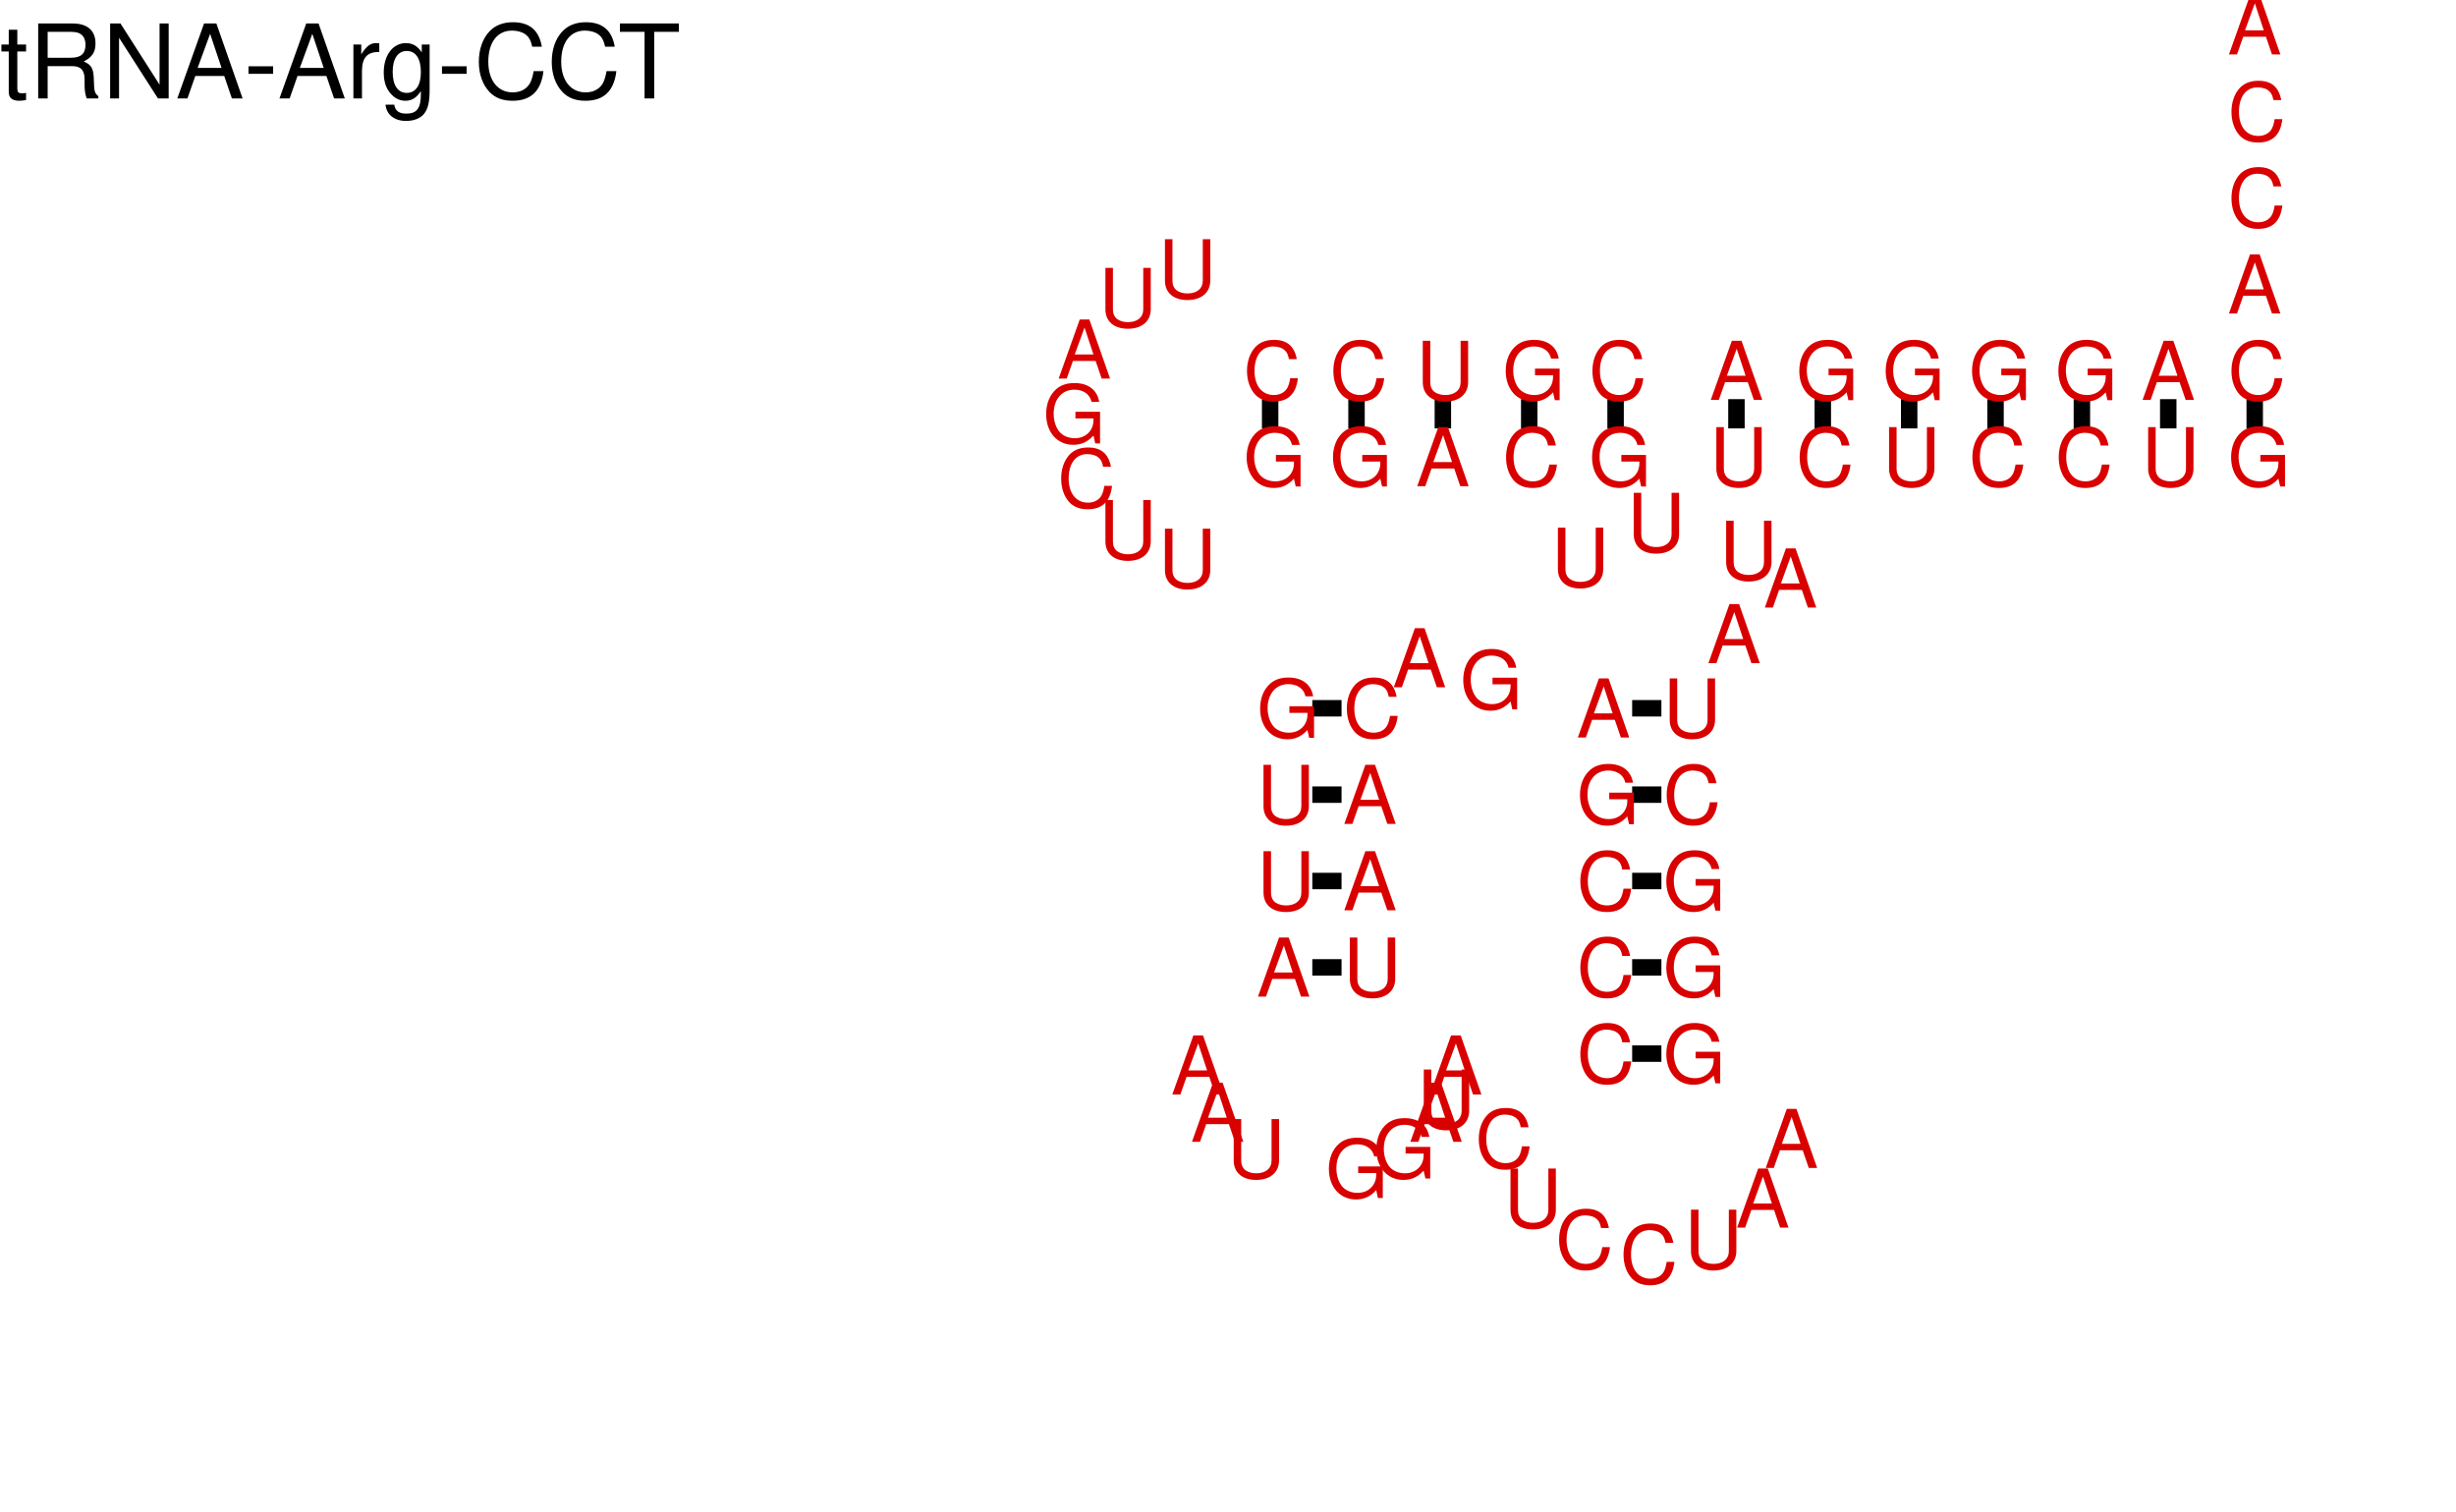
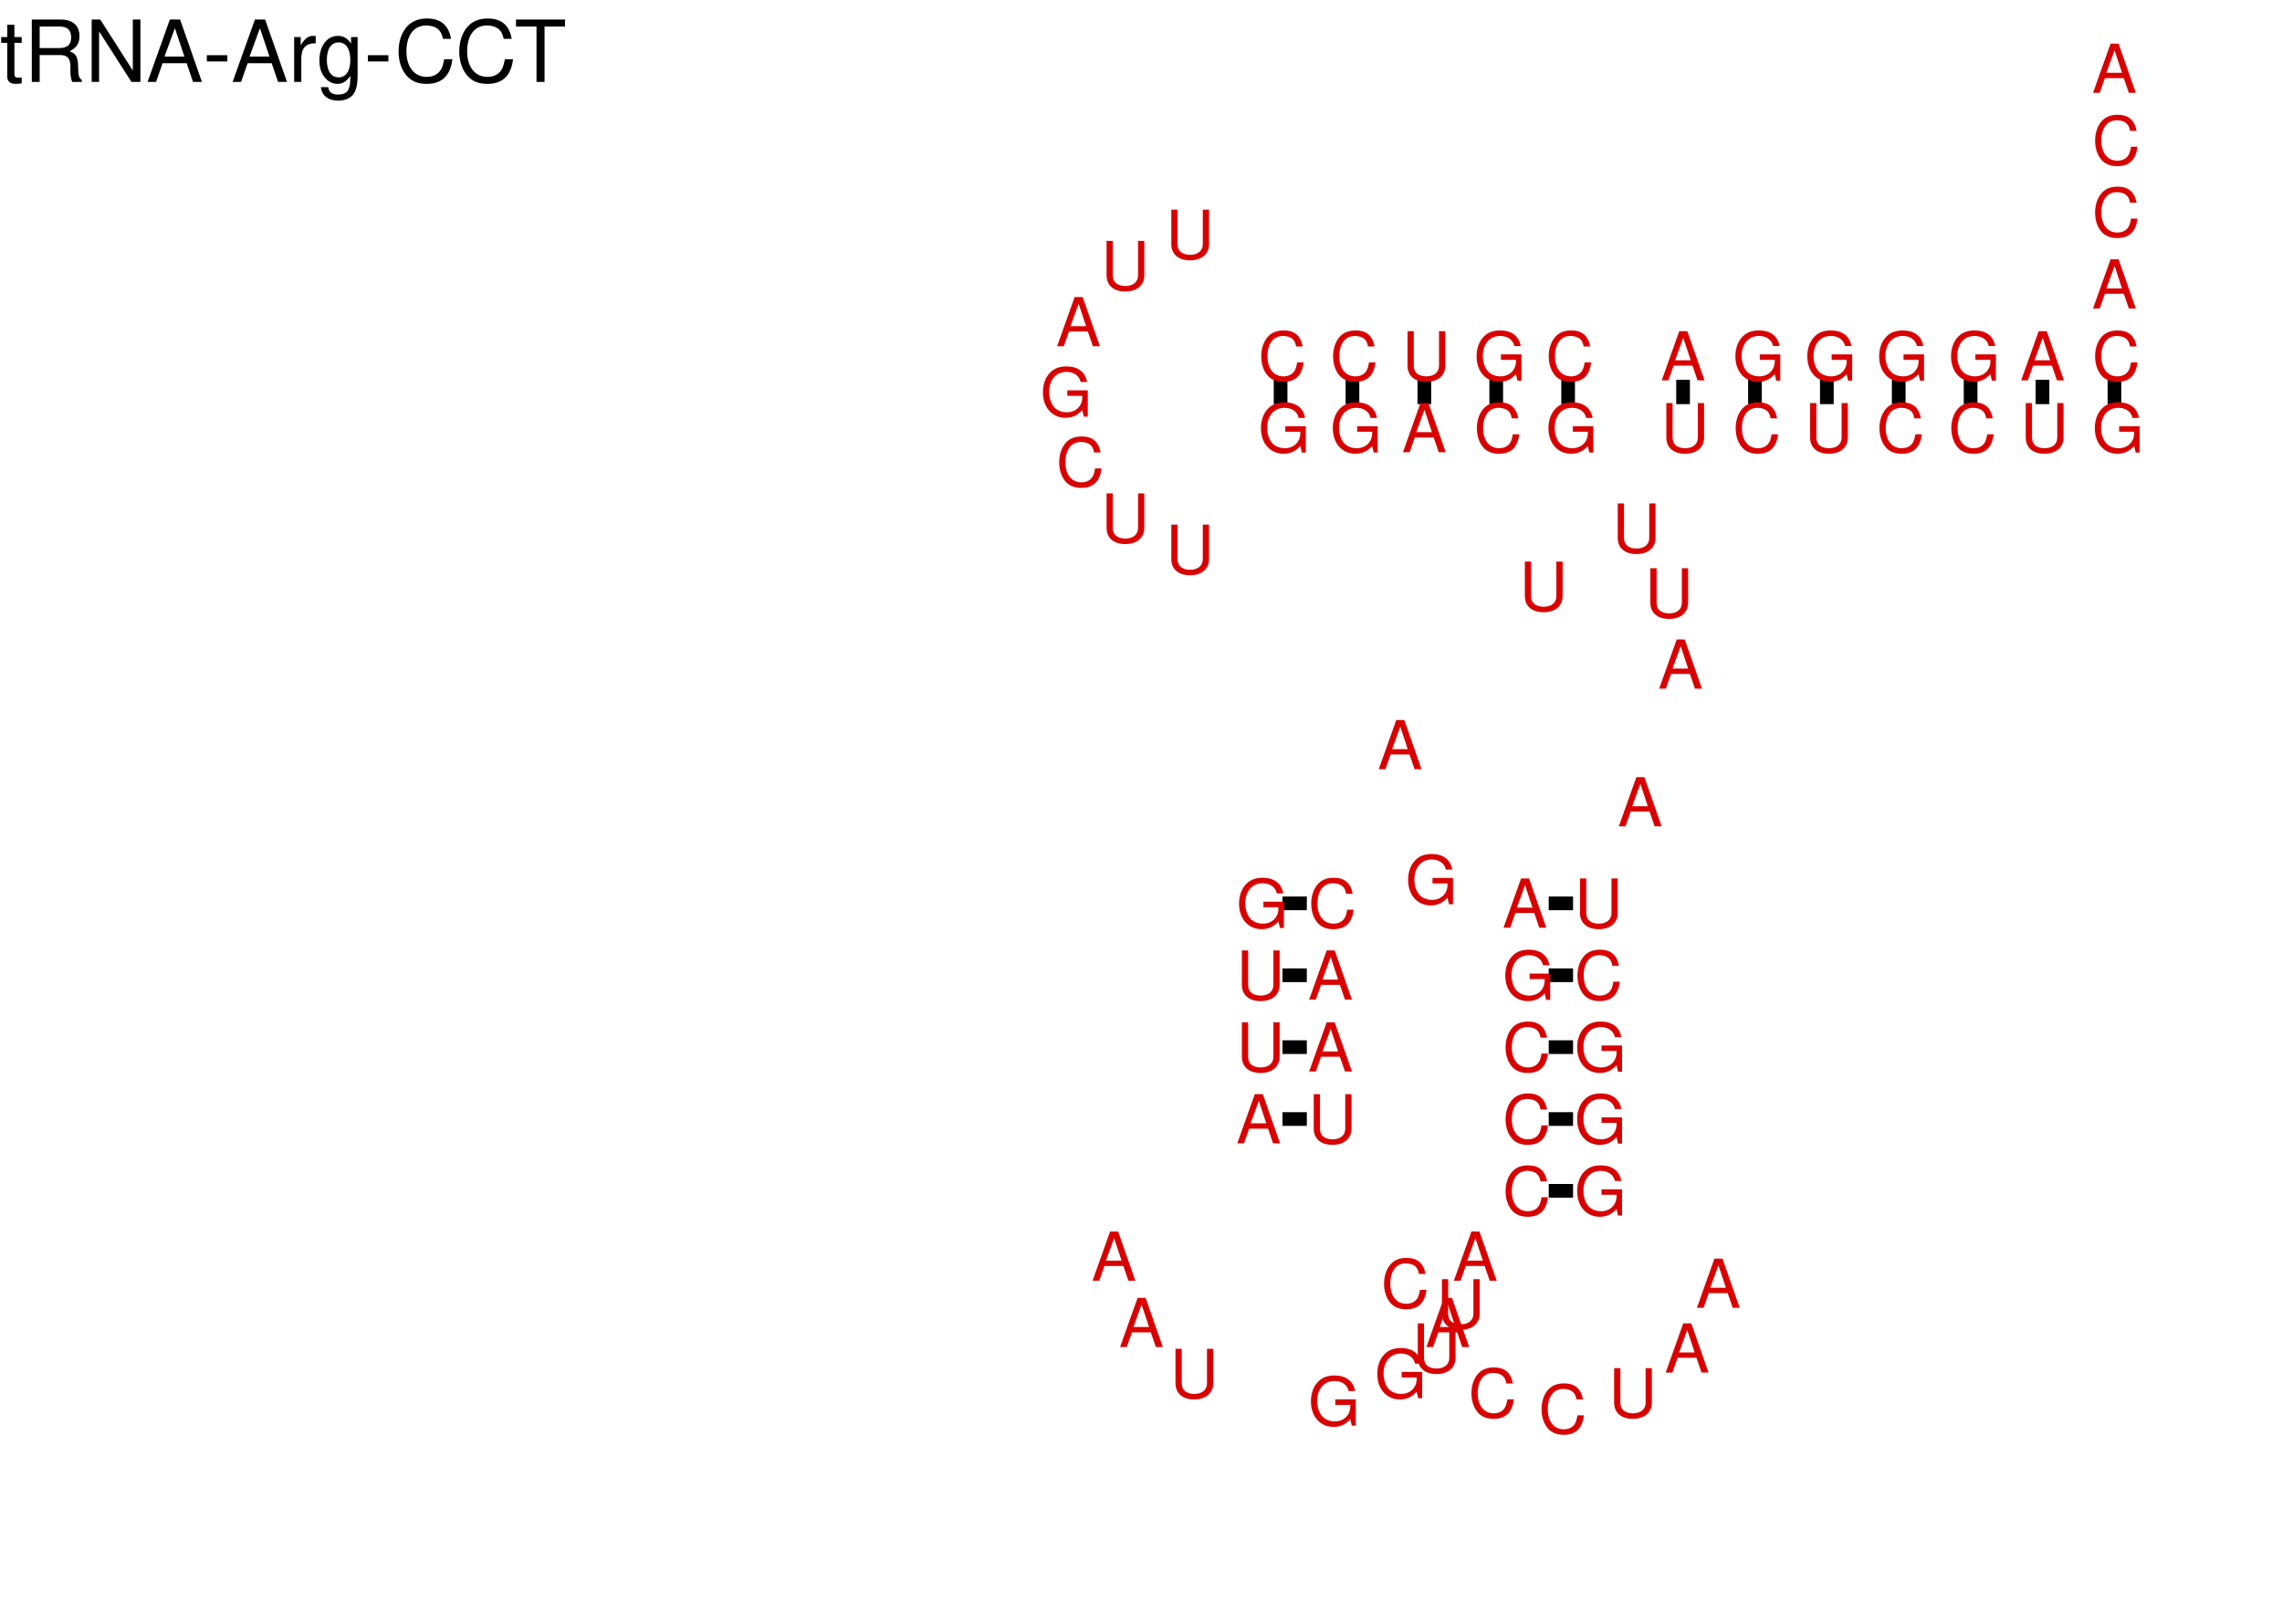
- <svg xmlns="http://www.w3.org/2000/svg" version="1.0" width="215.0" height="132.35" xml:space="preserve">
+ <svg xmlns="http://www.w3.org/2000/svg" version="1.0" width="240.0" height="170.73" xml:space="preserve">
  <text x="0" y="8.616">
    <tspan x="0" y="8.616" fill="#000000" font-variant="normal" font-weight="normal" font-style="normal" font-family="Helvetica, Arial, sans-serif" font-size="9">tRNA-Arg-CCT</tspan>
  </text>
-   <path fill="none" stroke="#000000" stroke-width="1.44" stroke-linecap="butt" stroke-linejoin="miter" d="M 197.38 37.5 L 197.38 34.94" />
-   <path fill="none" stroke="#000000" stroke-width="1.44" stroke-linecap="butt" stroke-linejoin="miter" d="M 189.81 37.5 L 189.81 34.94" />
-   <path fill="none" stroke="#000000" stroke-width="1.44" stroke-linecap="butt" stroke-linejoin="miter" d="M 182.25 37.5 L 182.25 34.94" />
-   <path fill="none" stroke="#000000" stroke-width="1.44" stroke-linecap="butt" stroke-linejoin="miter" d="M 174.69 37.5 L 174.69 34.94" />
-   <path fill="none" stroke="#000000" stroke-width="1.44" stroke-linecap="butt" stroke-linejoin="miter" d="M 167.13 37.5 L 167.13 34.94" />
-   <path fill="none" stroke="#000000" stroke-width="1.44" stroke-linecap="butt" stroke-linejoin="miter" d="M 159.57 37.5 L 159.57 34.94" />
-   <path fill="none" stroke="#000000" stroke-width="1.44" stroke-linecap="butt" stroke-linejoin="miter" d="M 152.01 37.5 L 152.01 34.94" />
-   <path fill="none" stroke="#000000" stroke-width="1.44" stroke-linecap="butt" stroke-linejoin="miter" d="M 114.88 62.0 L 117.44 62.0" />
-   <path fill="none" stroke="#000000" stroke-width="1.44" stroke-linecap="butt" stroke-linejoin="miter" d="M 114.88 69.56 L 117.44 69.56" />
-   <path fill="none" stroke="#000000" stroke-width="1.44" stroke-linecap="butt" stroke-linejoin="miter" d="M 114.88 77.12 L 117.44 77.12" />
-   <path fill="none" stroke="#000000" stroke-width="1.44" stroke-linecap="butt" stroke-linejoin="miter" d="M 114.88 84.68 L 117.44 84.68" />
-   <path fill="none" stroke="#000000" stroke-width="1.44" stroke-linecap="butt" stroke-linejoin="miter" d="M 142.88 62.0 L 145.44 62.0" />
-   <path fill="none" stroke="#000000" stroke-width="1.44" stroke-linecap="butt" stroke-linejoin="miter" d="M 142.88 69.56 L 145.44 69.56" />
-   <path fill="none" stroke="#000000" stroke-width="1.44" stroke-linecap="butt" stroke-linejoin="miter" d="M 142.88 77.12 L 145.44 77.12" />
-   <path fill="none" stroke="#000000" stroke-width="1.44" stroke-linecap="butt" stroke-linejoin="miter" d="M 142.88 84.68 L 145.44 84.68" />
-   <path fill="none" stroke="#000000" stroke-width="1.44" stroke-linecap="butt" stroke-linejoin="miter" d="M 142.88 92.23 L 145.44 92.23" />
-   <path fill="none" stroke="#000000" stroke-width="1.44" stroke-linecap="butt" stroke-linejoin="miter" d="M 141.43 37.5 L 141.43 34.94" />
-   <path fill="none" stroke="#000000" stroke-width="1.44" stroke-linecap="butt" stroke-linejoin="miter" d="M 133.87 37.5 L 133.87 34.94" />
-   <path fill="none" stroke="#000000" stroke-width="1.44" stroke-linecap="butt" stroke-linejoin="miter" d="M 126.31 37.5 L 126.31 34.94" />
-   <path fill="none" stroke="#000000" stroke-width="1.44" stroke-linecap="butt" stroke-linejoin="miter" d="M 118.75 37.5 L 118.75 34.94" />
-   <path fill="none" stroke="#000000" stroke-width="1.44" stroke-linecap="butt" stroke-linejoin="miter" d="M 111.19 37.5 L 111.19 34.94" />
-   <text x="195.0" y="42.56">
-     <tspan x="195.0" y="42.56" fill="#d90000" font-variant="normal" font-weight="normal" font-style="normal" font-family="Helvetica, Arial, sans-serif" font-size="7.1">G</tspan>
-   </text>
-   <text x="187.44" y="42.56">
-     <tspan x="187.44" y="42.56" fill="#d90000" font-variant="normal" font-weight="normal" font-style="normal" font-family="Helvetica, Arial, sans-serif" font-size="7.1">U</tspan>
-   </text>
-   <text x="179.88" y="42.56">
-     <tspan x="179.88" y="42.56" fill="#d90000" font-variant="normal" font-weight="normal" font-style="normal" font-family="Helvetica, Arial, sans-serif" font-size="7.1">C</tspan>
-   </text>
-   <text x="172.32" y="42.56">
-     <tspan x="172.32" y="42.56" fill="#d90000" font-variant="normal" font-weight="normal" font-style="normal" font-family="Helvetica, Arial, sans-serif" font-size="7.1">C</tspan>
-   </text>
-   <text x="164.76" y="42.56">
-     <tspan x="164.76" y="42.56" fill="#d90000" font-variant="normal" font-weight="normal" font-style="normal" font-family="Helvetica, Arial, sans-serif" font-size="7.1">U</tspan>
-   </text>
-   <text x="157.2" y="42.56">
-     <tspan x="157.2" y="42.56" fill="#d90000" font-variant="normal" font-weight="normal" font-style="normal" font-family="Helvetica, Arial, sans-serif" font-size="7.1">C</tspan>
-   </text>
-   <text x="149.64" y="42.56">
-     <tspan x="149.64" y="42.56" fill="#d90000" font-variant="normal" font-weight="normal" font-style="normal" font-family="Helvetica, Arial, sans-serif" font-size="7.1">U</tspan>
-   </text>
-   <text x="135.77" y="51.36">
-     <tspan x="135.77" y="51.36" fill="#d90000" font-variant="normal" font-weight="normal" font-style="normal" font-family="Helvetica, Arial, sans-serif" font-size="7.1">U</tspan>
-   </text>
-   <text x="121.89" y="60.16">
-     <tspan x="121.89" y="60.16" fill="#d90000" font-variant="normal" font-weight="normal" font-style="normal" font-family="Helvetica, Arial, sans-serif" font-size="7.1">A</tspan>
-   </text>
-   <text x="110.0" y="64.56">
-     <tspan x="110.0" y="64.56" fill="#d90000" font-variant="normal" font-weight="normal" font-style="normal" font-family="Helvetica, Arial, sans-serif" font-size="7.1">G</tspan>
-   </text>
-   <text x="110.0" y="72.12">
-     <tspan x="110.0" y="72.12" fill="#d90000" font-variant="normal" font-weight="normal" font-style="normal" font-family="Helvetica, Arial, sans-serif" font-size="7.1">U</tspan>
-   </text>
-   <text x="110.0" y="79.68">
-     <tspan x="110.0" y="79.68" fill="#d90000" font-variant="normal" font-weight="normal" font-style="normal" font-family="Helvetica, Arial, sans-serif" font-size="7.1">U</tspan>
-   </text>
-   <text x="110.0" y="87.24">
-     <tspan x="110.0" y="87.24" fill="#d90000" font-variant="normal" font-weight="normal" font-style="normal" font-family="Helvetica, Arial, sans-serif" font-size="7.1">A</tspan>
-   </text>
-   <text x="102.5" y="95.81">
-     <tspan x="102.5" y="95.81" fill="#d90000" font-variant="normal" font-weight="normal" font-style="normal" font-family="Helvetica, Arial, sans-serif" font-size="7.1">A</tspan>
-   </text>
-   <text x="104.22" y="99.95">
-     <tspan x="104.22" y="99.95" fill="#d90000" font-variant="normal" font-weight="normal" font-style="normal" font-family="Helvetica, Arial, sans-serif" font-size="7.1">A</tspan>
-   </text>
-   <text x="107.39" y="103.13">
-     <tspan x="107.39" y="103.13" fill="#d90000" font-variant="normal" font-weight="normal" font-style="normal" font-family="Helvetica, Arial, sans-serif" font-size="7.1">U</tspan>
-   </text>
-   <text x="116.02" y="104.84">
-     <tspan x="116.02" y="104.84" fill="#d90000" font-variant="normal" font-weight="normal" font-style="normal" font-family="Helvetica, Arial, sans-serif" font-size="7.1">G</tspan>
-   </text>
-   <text x="120.17" y="103.13">
-     <tspan x="120.17" y="103.13" fill="#d90000" font-variant="normal" font-weight="normal" font-style="normal" font-family="Helvetica, Arial, sans-serif" font-size="7.1">G</tspan>
-   </text>
-   <text x="123.34" y="99.95">
-     <tspan x="123.34" y="99.95" fill="#d90000" font-variant="normal" font-weight="normal" font-style="normal" font-family="Helvetica, Arial, sans-serif" font-size="7.1">A</tspan>
-   </text>
-   <text x="124.03" y="98.79">
-     <tspan x="124.03" y="98.79" fill="#d90000" font-variant="normal" font-weight="normal" font-style="normal" font-family="Helvetica, Arial, sans-serif" font-size="7.1">U</tspan>
-   </text>
-   <text x="125.06" y="95.81">
-     <tspan x="125.06" y="95.81" fill="#d90000" font-variant="normal" font-weight="normal" font-style="normal" font-family="Helvetica, Arial, sans-serif" font-size="7.1">A</tspan>
-   </text>
-   <text x="117.56" y="87.24">
-     <tspan x="117.56" y="87.24" fill="#d90000" font-variant="normal" font-weight="normal" font-style="normal" font-family="Helvetica, Arial, sans-serif" font-size="7.1">U</tspan>
-   </text>
-   <text x="117.56" y="79.68">
-     <tspan x="117.56" y="79.68" fill="#d90000" font-variant="normal" font-weight="normal" font-style="normal" font-family="Helvetica, Arial, sans-serif" font-size="7.1">A</tspan>
-   </text>
-   <text x="117.56" y="72.12">
-     <tspan x="117.56" y="72.12" fill="#d90000" font-variant="normal" font-weight="normal" font-style="normal" font-family="Helvetica, Arial, sans-serif" font-size="7.1">A</tspan>
-   </text>
-   <text x="117.56" y="64.56">
-     <tspan x="117.56" y="64.56" fill="#d90000" font-variant="normal" font-weight="normal" font-style="normal" font-family="Helvetica, Arial, sans-serif" font-size="7.1">C</tspan>
-   </text>
-   <text x="127.78" y="62.06">
-     <tspan x="127.78" y="62.06" fill="#d90000" font-variant="normal" font-weight="normal" font-style="normal" font-family="Helvetica, Arial, sans-serif" font-size="7.1">G</tspan>
-   </text>
-   <text x="138.0" y="64.56">
-     <tspan x="138.0" y="64.56" fill="#d90000" font-variant="normal" font-weight="normal" font-style="normal" font-family="Helvetica, Arial, sans-serif" font-size="7.1">A</tspan>
-   </text>
-   <text x="138.0" y="72.12">
-     <tspan x="138.0" y="72.12" fill="#d90000" font-variant="normal" font-weight="normal" font-style="normal" font-family="Helvetica, Arial, sans-serif" font-size="7.1">G</tspan>
-   </text>
-   <text x="138.0" y="79.68">
-     <tspan x="138.0" y="79.68" fill="#d90000" font-variant="normal" font-weight="normal" font-style="normal" font-family="Helvetica, Arial, sans-serif" font-size="7.1">C</tspan>
-   </text>
-   <text x="138.0" y="87.24">
-     <tspan x="138.0" y="87.24" fill="#d90000" font-variant="normal" font-weight="normal" font-style="normal" font-family="Helvetica, Arial, sans-serif" font-size="7.1">C</tspan>
-   </text>
-   <text x="138.0" y="94.8">
-     <tspan x="138.0" y="94.8" fill="#d90000" font-variant="normal" font-weight="normal" font-style="normal" font-family="Helvetica, Arial, sans-serif" font-size="7.1">C</tspan>
-   </text>
-   <text x="129.11" y="102.24">
-     <tspan x="129.11" y="102.24" fill="#d90000" font-variant="normal" font-weight="normal" font-style="normal" font-family="Helvetica, Arial, sans-serif" font-size="7.1">C</tspan>
-   </text>
-   <text x="131.62" y="107.46">
-     <tspan x="131.62" y="107.46" fill="#d90000" font-variant="normal" font-weight="normal" font-style="normal" font-family="Helvetica, Arial, sans-serif" font-size="7.1">U</tspan>
-   </text>
-   <text x="136.14" y="111.06">
-     <tspan x="136.14" y="111.06" fill="#d90000" font-variant="normal" font-weight="normal" font-style="normal" font-family="Helvetica, Arial, sans-serif" font-size="7.1">C</tspan>
-   </text>
-   <text x="141.78" y="112.35">
-     <tspan x="141.78" y="112.35" fill="#d90000" font-variant="normal" font-weight="normal" font-style="normal" font-family="Helvetica, Arial, sans-serif" font-size="7.1">C</tspan>
-   </text>
-   <text x="147.42" y="111.06">
-     <tspan x="147.42" y="111.06" fill="#d90000" font-variant="normal" font-weight="normal" font-style="normal" font-family="Helvetica, Arial, sans-serif" font-size="7.1">U</tspan>
-   </text>
-   <text x="151.94" y="107.46">
-     <tspan x="151.94" y="107.46" fill="#d90000" font-variant="normal" font-weight="normal" font-style="normal" font-family="Helvetica, Arial, sans-serif" font-size="7.1">A</tspan>
-   </text>
-   <text x="154.45" y="102.24">
-     <tspan x="154.45" y="102.24" fill="#d90000" font-variant="normal" font-weight="normal" font-style="normal" font-family="Helvetica, Arial, sans-serif" font-size="7.1">A</tspan>
-   </text>
-   <text x="145.56" y="94.8">
-     <tspan x="145.56" y="94.8" fill="#d90000" font-variant="normal" font-weight="normal" font-style="normal" font-family="Helvetica, Arial, sans-serif" font-size="7.1">G</tspan>
-   </text>
-   <text x="145.56" y="87.24">
-     <tspan x="145.56" y="87.24" fill="#d90000" font-variant="normal" font-weight="normal" font-style="normal" font-family="Helvetica, Arial, sans-serif" font-size="7.1">G</tspan>
-   </text>
-   <text x="145.56" y="79.68">
-     <tspan x="145.56" y="79.68" fill="#d90000" font-variant="normal" font-weight="normal" font-style="normal" font-family="Helvetica, Arial, sans-serif" font-size="7.1">G</tspan>
-   </text>
-   <text x="145.56" y="72.12">
-     <tspan x="145.56" y="72.12" fill="#d90000" font-variant="normal" font-weight="normal" font-style="normal" font-family="Helvetica, Arial, sans-serif" font-size="7.1">C</tspan>
-   </text>
-   <text x="145.56" y="64.56">
-     <tspan x="145.56" y="64.56" fill="#d90000" font-variant="normal" font-weight="normal" font-style="normal" font-family="Helvetica, Arial, sans-serif" font-size="7.1">U</tspan>
-   </text>
-   <text x="149.43" y="58.05">
-     <tspan x="149.43" y="58.05" fill="#d90000" font-variant="normal" font-weight="normal" font-style="normal" font-family="Helvetica, Arial, sans-serif" font-size="7.1">A</tspan>
-   </text>
-   <text x="154.37" y="53.18">
-     <tspan x="154.37" y="53.18" fill="#d90000" font-variant="normal" font-weight="normal" font-style="normal" font-family="Helvetica, Arial, sans-serif" font-size="7.1">A</tspan>
-   </text>
-   <text x="150.5" y="50.75">
-     <tspan x="150.5" y="50.75" fill="#d90000" font-variant="normal" font-weight="normal" font-style="normal" font-family="Helvetica, Arial, sans-serif" font-size="7.1">U</tspan>
-   </text>
-   <text x="142.41" y="48.31">
-     <tspan x="142.41" y="48.31" fill="#d90000" font-variant="normal" font-weight="normal" font-style="normal" font-family="Helvetica, Arial, sans-serif" font-size="7.1">U</tspan>
-   </text>
-   <text x="139.06" y="42.56">
-     <tspan x="139.06" y="42.56" fill="#d90000" font-variant="normal" font-weight="normal" font-style="normal" font-family="Helvetica, Arial, sans-serif" font-size="7.1">G</tspan>
-   </text>
-   <text x="131.5" y="42.56">
-     <tspan x="131.5" y="42.56" fill="#d90000" font-variant="normal" font-weight="normal" font-style="normal" font-family="Helvetica, Arial, sans-serif" font-size="7.1">C</tspan>
-   </text>
-   <text x="123.94" y="42.56">
-     <tspan x="123.94" y="42.56" fill="#d90000" font-variant="normal" font-weight="normal" font-style="normal" font-family="Helvetica, Arial, sans-serif" font-size="7.1">A</tspan>
-   </text>
-   <text x="116.38" y="42.56">
-     <tspan x="116.38" y="42.56" fill="#d90000" font-variant="normal" font-weight="normal" font-style="normal" font-family="Helvetica, Arial, sans-serif" font-size="7.1">G</tspan>
-   </text>
-   <text x="108.82" y="42.56">
-     <tspan x="108.82" y="42.56" fill="#d90000" font-variant="normal" font-weight="normal" font-style="normal" font-family="Helvetica, Arial, sans-serif" font-size="7.1">G</tspan>
-   </text>
-   <text x="101.37" y="51.45">
-     <tspan x="101.37" y="51.45" fill="#d90000" font-variant="normal" font-weight="normal" font-style="normal" font-family="Helvetica, Arial, sans-serif" font-size="7.1">U</tspan>
-   </text>
-   <text x="96.16" y="48.94">
-     <tspan x="96.16" y="48.94" fill="#d90000" font-variant="normal" font-weight="normal" font-style="normal" font-family="Helvetica, Arial, sans-serif" font-size="7.1">U</tspan>
-   </text>
-   <text x="92.55" y="44.42">
-     <tspan x="92.55" y="44.42" fill="#d90000" font-variant="normal" font-weight="normal" font-style="normal" font-family="Helvetica, Arial, sans-serif" font-size="7.1">C</tspan>
-   </text>
-   <text x="91.27" y="38.78">
-     <tspan x="91.27" y="38.78" fill="#d90000" font-variant="normal" font-weight="normal" font-style="normal" font-family="Helvetica, Arial, sans-serif" font-size="7.1">G</tspan>
-   </text>
-   <text x="92.55" y="33.14">
-     <tspan x="92.55" y="33.14" fill="#d90000" font-variant="normal" font-weight="normal" font-style="normal" font-family="Helvetica, Arial, sans-serif" font-size="7.1">A</tspan>
-   </text>
-   <text x="96.16" y="28.62">
-     <tspan x="96.16" y="28.62" fill="#d90000" font-variant="normal" font-weight="normal" font-style="normal" font-family="Helvetica, Arial, sans-serif" font-size="7.1">U</tspan>
-   </text>
-   <text x="101.37" y="26.11">
-     <tspan x="101.37" y="26.11" fill="#d90000" font-variant="normal" font-weight="normal" font-style="normal" font-family="Helvetica, Arial, sans-serif" font-size="7.1">U</tspan>
-   </text>
-   <text x="108.82" y="35.0">
-     <tspan x="108.82" y="35.0" fill="#d90000" font-variant="normal" font-weight="normal" font-style="normal" font-family="Helvetica, Arial, sans-serif" font-size="7.1">C</tspan>
-   </text>
-   <text x="116.38" y="35.0">
-     <tspan x="116.38" y="35.0" fill="#d90000" font-variant="normal" font-weight="normal" font-style="normal" font-family="Helvetica, Arial, sans-serif" font-size="7.1">C</tspan>
-   </text>
-   <text x="123.94" y="35.0">
-     <tspan x="123.94" y="35.0" fill="#d90000" font-variant="normal" font-weight="normal" font-style="normal" font-family="Helvetica, Arial, sans-serif" font-size="7.1">U</tspan>
-   </text>
-   <text x="131.5" y="35.0">
-     <tspan x="131.5" y="35.0" fill="#d90000" font-variant="normal" font-weight="normal" font-style="normal" font-family="Helvetica, Arial, sans-serif" font-size="7.1">G</tspan>
-   </text>
-   <text x="139.06" y="35.0">
-     <tspan x="139.06" y="35.0" fill="#d90000" font-variant="normal" font-weight="normal" font-style="normal" font-family="Helvetica, Arial, sans-serif" font-size="7.1">C</tspan>
-   </text>
-   <text x="149.64" y="35.0">
-     <tspan x="149.64" y="35.0" fill="#d90000" font-variant="normal" font-weight="normal" font-style="normal" font-family="Helvetica, Arial, sans-serif" font-size="7.1">A</tspan>
-   </text>
-   <text x="157.2" y="35.0">
-     <tspan x="157.2" y="35.0" fill="#d90000" font-variant="normal" font-weight="normal" font-style="normal" font-family="Helvetica, Arial, sans-serif" font-size="7.1">G</tspan>
-   </text>
-   <text x="164.76" y="35.0">
-     <tspan x="164.76" y="35.0" fill="#d90000" font-variant="normal" font-weight="normal" font-style="normal" font-family="Helvetica, Arial, sans-serif" font-size="7.1">G</tspan>
-   </text>
-   <text x="172.32" y="35.0">
-     <tspan x="172.32" y="35.0" fill="#d90000" font-variant="normal" font-weight="normal" font-style="normal" font-family="Helvetica, Arial, sans-serif" font-size="7.1">G</tspan>
-   </text>
-   <text x="179.88" y="35.0">
-     <tspan x="179.88" y="35.0" fill="#d90000" font-variant="normal" font-weight="normal" font-style="normal" font-family="Helvetica, Arial, sans-serif" font-size="7.1">G</tspan>
-   </text>
-   <text x="187.44" y="35.0">
-     <tspan x="187.44" y="35.0" fill="#d90000" font-variant="normal" font-weight="normal" font-style="normal" font-family="Helvetica, Arial, sans-serif" font-size="7.1">A</tspan>
-   </text>
-   <text x="195.0" y="35.0">
-     <tspan x="195.0" y="35.0" fill="#d90000" font-variant="normal" font-weight="normal" font-style="normal" font-family="Helvetica, Arial, sans-serif" font-size="7.1">C</tspan>
-   </text>
-   <text x="195.0" y="27.44">
-     <tspan x="195.0" y="27.44" fill="#d90000" font-variant="normal" font-weight="normal" font-style="normal" font-family="Helvetica, Arial, sans-serif" font-size="7.1">A</tspan>
-   </text>
-   <text x="195.0" y="19.88">
-     <tspan x="195.0" y="19.88" fill="#d90000" font-variant="normal" font-weight="normal" font-style="normal" font-family="Helvetica, Arial, sans-serif" font-size="7.1">C</tspan>
-   </text>
-   <text x="195.0" y="12.32">
-     <tspan x="195.0" y="12.32" fill="#d90000" font-variant="normal" font-weight="normal" font-style="normal" font-family="Helvetica, Arial, sans-serif" font-size="7.1">C</tspan>
-   </text>
-   <text x="195.0" y="4.76">
-     <tspan x="195.0" y="4.76" fill="#d90000" font-variant="normal" font-weight="normal" font-style="normal" font-family="Helvetica, Arial, sans-serif" font-size="7.1">A</tspan>
+   <path fill="none" stroke="#000000" stroke-width="1.44" stroke-linecap="butt" stroke-linejoin="miter" d="M 222.38 42.5 L 222.38 39.94" />
+   <path fill="none" stroke="#000000" stroke-width="1.44" stroke-linecap="butt" stroke-linejoin="miter" d="M 214.81 42.5 L 214.81 39.94" />
+   <path fill="none" stroke="#000000" stroke-width="1.44" stroke-linecap="butt" stroke-linejoin="miter" d="M 207.25 42.5 L 207.25 39.94" />
+   <path fill="none" stroke="#000000" stroke-width="1.44" stroke-linecap="butt" stroke-linejoin="miter" d="M 199.69 42.5 L 199.69 39.94" />
+   <path fill="none" stroke="#000000" stroke-width="1.44" stroke-linecap="butt" stroke-linejoin="miter" d="M 192.13 42.5 L 192.13 39.94" />
+   <path fill="none" stroke="#000000" stroke-width="1.44" stroke-linecap="butt" stroke-linejoin="miter" d="M 184.57 42.5 L 184.57 39.94" />
+   <path fill="none" stroke="#000000" stroke-width="1.44" stroke-linecap="butt" stroke-linejoin="miter" d="M 177.01 42.5 L 177.01 39.94" />
+   <path fill="none" stroke="#000000" stroke-width="1.44" stroke-linecap="butt" stroke-linejoin="miter" d="M 134.88 95.0 L 137.44 95.0" />
+   <path fill="none" stroke="#000000" stroke-width="1.44" stroke-linecap="butt" stroke-linejoin="miter" d="M 134.88 102.56 L 137.44 102.56" />
+   <path fill="none" stroke="#000000" stroke-width="1.44" stroke-linecap="butt" stroke-linejoin="miter" d="M 134.88 110.12 L 137.44 110.12" />
+   <path fill="none" stroke="#000000" stroke-width="1.44" stroke-linecap="butt" stroke-linejoin="miter" d="M 134.88 117.68 L 137.44 117.68" />
+   <path fill="none" stroke="#000000" stroke-width="1.44" stroke-linecap="butt" stroke-linejoin="miter" d="M 162.88 95.0 L 165.44 95.0" />
+   <path fill="none" stroke="#000000" stroke-width="1.44" stroke-linecap="butt" stroke-linejoin="miter" d="M 162.88 102.56 L 165.44 102.56" />
+   <path fill="none" stroke="#000000" stroke-width="1.44" stroke-linecap="butt" stroke-linejoin="miter" d="M 162.88 110.12 L 165.44 110.12" />
+   <path fill="none" stroke="#000000" stroke-width="1.44" stroke-linecap="butt" stroke-linejoin="miter" d="M 162.88 117.68 L 165.44 117.68" />
+   <path fill="none" stroke="#000000" stroke-width="1.44" stroke-linecap="butt" stroke-linejoin="miter" d="M 162.88 125.23 L 165.44 125.23" />
+   <path fill="none" stroke="#000000" stroke-width="1.44" stroke-linecap="butt" stroke-linejoin="miter" d="M 164.92 42.5 L 164.92 39.94" />
+   <path fill="none" stroke="#000000" stroke-width="1.44" stroke-linecap="butt" stroke-linejoin="miter" d="M 157.36 42.5 L 157.36 39.94" />
+   <path fill="none" stroke="#000000" stroke-width="1.44" stroke-linecap="butt" stroke-linejoin="miter" d="M 149.8 42.5 L 149.8 39.94" />
+   <path fill="none" stroke="#000000" stroke-width="1.44" stroke-linecap="butt" stroke-linejoin="miter" d="M 142.24 42.5 L 142.24 39.94" />
+   <path fill="none" stroke="#000000" stroke-width="1.44" stroke-linecap="butt" stroke-linejoin="miter" d="M 134.68 42.5 L 134.68 39.94" />
+   <text x="220.0" y="47.56">
+     <tspan x="220.0" y="47.56" fill="#d90000" font-variant="normal" font-weight="normal" font-style="normal" font-family="Helvetica, Arial, sans-serif" font-size="7.1">G</tspan>
+   </text>
+   <text x="212.44" y="47.56">
+     <tspan x="212.44" y="47.56" fill="#d90000" font-variant="normal" font-weight="normal" font-style="normal" font-family="Helvetica, Arial, sans-serif" font-size="7.1">U</tspan>
+   </text>
+   <text x="204.88" y="47.56">
+     <tspan x="204.88" y="47.56" fill="#d90000" font-variant="normal" font-weight="normal" font-style="normal" font-family="Helvetica, Arial, sans-serif" font-size="7.1">C</tspan>
+   </text>
+   <text x="197.32" y="47.56">
+     <tspan x="197.32" y="47.56" fill="#d90000" font-variant="normal" font-weight="normal" font-style="normal" font-family="Helvetica, Arial, sans-serif" font-size="7.1">C</tspan>
+   </text>
+   <text x="189.76" y="47.56">
+     <tspan x="189.76" y="47.56" fill="#d90000" font-variant="normal" font-weight="normal" font-style="normal" font-family="Helvetica, Arial, sans-serif" font-size="7.1">U</tspan>
+   </text>
+   <text x="182.2" y="47.56">
+     <tspan x="182.2" y="47.56" fill="#d90000" font-variant="normal" font-weight="normal" font-style="normal" font-family="Helvetica, Arial, sans-serif" font-size="7.1">C</tspan>
+   </text>
+   <text x="174.64" y="47.56">
+     <tspan x="174.64" y="47.56" fill="#d90000" font-variant="normal" font-weight="normal" font-style="normal" font-family="Helvetica, Arial, sans-serif" font-size="7.1">U</tspan>
+   </text>
+   <text x="159.76" y="64.23">
+     <tspan x="159.76" y="64.23" fill="#d90000" font-variant="normal" font-weight="normal" font-style="normal" font-family="Helvetica, Arial, sans-serif" font-size="7.1">U</tspan>
+   </text>
+   <text x="144.88" y="80.89">
+     <tspan x="144.88" y="80.89" fill="#d90000" font-variant="normal" font-weight="normal" font-style="normal" font-family="Helvetica, Arial, sans-serif" font-size="7.1">A</tspan>
+   </text>
+   <text x="130.0" y="97.56">
+     <tspan x="130.0" y="97.56" fill="#d90000" font-variant="normal" font-weight="normal" font-style="normal" font-family="Helvetica, Arial, sans-serif" font-size="7.1">G</tspan>
+   </text>
+   <text x="130.0" y="105.12">
+     <tspan x="130.0" y="105.12" fill="#d90000" font-variant="normal" font-weight="normal" font-style="normal" font-family="Helvetica, Arial, sans-serif" font-size="7.1">U</tspan>
+   </text>
+   <text x="130.0" y="112.68">
+     <tspan x="130.0" y="112.68" fill="#d90000" font-variant="normal" font-weight="normal" font-style="normal" font-family="Helvetica, Arial, sans-serif" font-size="7.1">U</tspan>
+   </text>
+   <text x="130.0" y="120.24">
+     <tspan x="130.0" y="120.24" fill="#d90000" font-variant="normal" font-weight="normal" font-style="normal" font-family="Helvetica, Arial, sans-serif" font-size="7.1">A</tspan>
+   </text>
+   <text x="114.78" y="134.68">
+     <tspan x="114.78" y="134.68" fill="#d90000" font-variant="normal" font-weight="normal" font-style="normal" font-family="Helvetica, Arial, sans-serif" font-size="7.1">A</tspan>
+   </text>
+   <text x="117.67" y="141.66">
+     <tspan x="117.67" y="141.66" fill="#d90000" font-variant="normal" font-weight="normal" font-style="normal" font-family="Helvetica, Arial, sans-serif" font-size="7.1">A</tspan>
+   </text>
+   <text x="123.02" y="147.01">
+     <tspan x="123.02" y="147.01" fill="#d90000" font-variant="normal" font-weight="normal" font-style="normal" font-family="Helvetica, Arial, sans-serif" font-size="7.1">U</tspan>
+   </text>
+   <text x="137.56" y="149.9">
+     <tspan x="137.56" y="149.9" fill="#d90000" font-variant="normal" font-weight="normal" font-style="normal" font-family="Helvetica, Arial, sans-serif" font-size="7.1">G</tspan>
+   </text>
+   <text x="144.54" y="147.01">
+     <tspan x="144.54" y="147.01" fill="#d90000" font-variant="normal" font-weight="normal" font-style="normal" font-family="Helvetica, Arial, sans-serif" font-size="7.1">G</tspan>
+   </text>
+   <text x="149.89" y="141.66">
+     <tspan x="149.89" y="141.66" fill="#d90000" font-variant="normal" font-weight="normal" font-style="normal" font-family="Helvetica, Arial, sans-serif" font-size="7.1">A</tspan>
+   </text>
+   <text x="151.04" y="139.69">
+     <tspan x="151.04" y="139.69" fill="#d90000" font-variant="normal" font-weight="normal" font-style="normal" font-family="Helvetica, Arial, sans-serif" font-size="7.1">U</tspan>
+   </text>
+   <text x="152.78" y="134.68">
+     <tspan x="152.78" y="134.68" fill="#d90000" font-variant="normal" font-weight="normal" font-style="normal" font-family="Helvetica, Arial, sans-serif" font-size="7.1">A</tspan>
+   </text>
+   <text x="137.56" y="120.24">
+     <tspan x="137.56" y="120.24" fill="#d90000" font-variant="normal" font-weight="normal" font-style="normal" font-family="Helvetica, Arial, sans-serif" font-size="7.1">U</tspan>
+   </text>
+   <text x="137.56" y="112.68">
+     <tspan x="137.56" y="112.68" fill="#d90000" font-variant="normal" font-weight="normal" font-style="normal" font-family="Helvetica, Arial, sans-serif" font-size="7.1">A</tspan>
+   </text>
+   <text x="137.56" y="105.12">
+     <tspan x="137.56" y="105.12" fill="#d90000" font-variant="normal" font-weight="normal" font-style="normal" font-family="Helvetica, Arial, sans-serif" font-size="7.1">A</tspan>
+   </text>
+   <text x="137.56" y="97.56">
+     <tspan x="137.56" y="97.56" fill="#d90000" font-variant="normal" font-weight="normal" font-style="normal" font-family="Helvetica, Arial, sans-serif" font-size="7.1">C</tspan>
+   </text>
+   <text x="147.78" y="95.06">
+     <tspan x="147.78" y="95.06" fill="#d90000" font-variant="normal" font-weight="normal" font-style="normal" font-family="Helvetica, Arial, sans-serif" font-size="7.1">G</tspan>
+   </text>
+   <text x="158.0" y="97.56">
+     <tspan x="158.0" y="97.56" fill="#d90000" font-variant="normal" font-weight="normal" font-style="normal" font-family="Helvetica, Arial, sans-serif" font-size="7.1">A</tspan>
+   </text>
+   <text x="158.0" y="105.12">
+     <tspan x="158.0" y="105.12" fill="#d90000" font-variant="normal" font-weight="normal" font-style="normal" font-family="Helvetica, Arial, sans-serif" font-size="7.1">G</tspan>
+   </text>
+   <text x="158.0" y="112.68">
+     <tspan x="158.0" y="112.68" fill="#d90000" font-variant="normal" font-weight="normal" font-style="normal" font-family="Helvetica, Arial, sans-serif" font-size="7.1">C</tspan>
+   </text>
+   <text x="158.0" y="120.24">
+     <tspan x="158.0" y="120.24" fill="#d90000" font-variant="normal" font-weight="normal" font-style="normal" font-family="Helvetica, Arial, sans-serif" font-size="7.1">C</tspan>
+   </text>
+   <text x="158.0" y="127.8">
+     <tspan x="158.0" y="127.8" fill="#d90000" font-variant="normal" font-weight="normal" font-style="normal" font-family="Helvetica, Arial, sans-serif" font-size="7.1">C</tspan>
+   </text>
+   <text x="145.22" y="137.53">
+     <tspan x="145.22" y="137.53" fill="#d90000" font-variant="normal" font-weight="normal" font-style="normal" font-family="Helvetica, Arial, sans-serif" font-size="7.1">C</tspan>
+   </text>
+   <text x="148.5" y="144.34">
+     <tspan x="148.5" y="144.34" fill="#d90000" font-variant="normal" font-weight="normal" font-style="normal" font-family="Helvetica, Arial, sans-serif" font-size="7.1">U</tspan>
+   </text>
+   <text x="154.41" y="149.05">
+     <tspan x="154.41" y="149.05" fill="#d90000" font-variant="normal" font-weight="normal" font-style="normal" font-family="Helvetica, Arial, sans-serif" font-size="7.1">C</tspan>
+   </text>
+   <text x="161.78" y="150.73">
+     <tspan x="161.78" y="150.73" fill="#d90000" font-variant="normal" font-weight="normal" font-style="normal" font-family="Helvetica, Arial, sans-serif" font-size="7.1">C</tspan>
+   </text>
+   <text x="169.15" y="149.05">
+     <tspan x="169.15" y="149.05" fill="#d90000" font-variant="normal" font-weight="normal" font-style="normal" font-family="Helvetica, Arial, sans-serif" font-size="7.1">U</tspan>
+   </text>
+   <text x="175.06" y="144.34">
+     <tspan x="175.06" y="144.34" fill="#d90000" font-variant="normal" font-weight="normal" font-style="normal" font-family="Helvetica, Arial, sans-serif" font-size="7.1">A</tspan>
+   </text>
+   <text x="178.34" y="137.53">
+     <tspan x="178.34" y="137.53" fill="#d90000" font-variant="normal" font-weight="normal" font-style="normal" font-family="Helvetica, Arial, sans-serif" font-size="7.1">A</tspan>
+   </text>
+   <text x="165.56" y="127.8">
+     <tspan x="165.56" y="127.8" fill="#d90000" font-variant="normal" font-weight="normal" font-style="normal" font-family="Helvetica, Arial, sans-serif" font-size="7.1">G</tspan>
+   </text>
+   <text x="165.56" y="120.24">
+     <tspan x="165.56" y="120.24" fill="#d90000" font-variant="normal" font-weight="normal" font-style="normal" font-family="Helvetica, Arial, sans-serif" font-size="7.1">G</tspan>
+   </text>
+   <text x="165.56" y="112.68">
+     <tspan x="165.56" y="112.68" fill="#d90000" font-variant="normal" font-weight="normal" font-style="normal" font-family="Helvetica, Arial, sans-serif" font-size="7.1">G</tspan>
+   </text>
+   <text x="165.56" y="105.12">
+     <tspan x="165.56" y="105.12" fill="#d90000" font-variant="normal" font-weight="normal" font-style="normal" font-family="Helvetica, Arial, sans-serif" font-size="7.1">C</tspan>
+   </text>
+   <text x="165.56" y="97.56">
+     <tspan x="165.56" y="97.56" fill="#d90000" font-variant="normal" font-weight="normal" font-style="normal" font-family="Helvetica, Arial, sans-serif" font-size="7.1">U</tspan>
+   </text>
+   <text x="170.13" y="86.9">
+     <tspan x="170.13" y="86.9" fill="#d90000" font-variant="normal" font-weight="normal" font-style="normal" font-family="Helvetica, Arial, sans-serif" font-size="7.1">A</tspan>
+   </text>
+   <text x="174.37" y="72.42">
+     <tspan x="174.37" y="72.42" fill="#d90000" font-variant="normal" font-weight="normal" font-style="normal" font-family="Helvetica, Arial, sans-serif" font-size="7.1">A</tspan>
+   </text>
+   <text x="172.96" y="64.93">
+     <tspan x="172.96" y="64.93" fill="#d90000" font-variant="normal" font-weight="normal" font-style="normal" font-family="Helvetica, Arial, sans-serif" font-size="7.1">U</tspan>
+   </text>
+   <text x="169.53" y="58.11">
+     <tspan x="169.53" y="58.11" fill="#d90000" font-variant="normal" font-weight="normal" font-style="normal" font-family="Helvetica, Arial, sans-serif" font-size="7.1">U</tspan>
+   </text>
+   <text x="162.54" y="47.56">
+     <tspan x="162.54" y="47.56" fill="#d90000" font-variant="normal" font-weight="normal" font-style="normal" font-family="Helvetica, Arial, sans-serif" font-size="7.1">G</tspan>
+   </text>
+   <text x="154.98" y="47.56">
+     <tspan x="154.98" y="47.56" fill="#d90000" font-variant="normal" font-weight="normal" font-style="normal" font-family="Helvetica, Arial, sans-serif" font-size="7.1">C</tspan>
+   </text>
+   <text x="147.42" y="47.56">
+     <tspan x="147.42" y="47.56" fill="#d90000" font-variant="normal" font-weight="normal" font-style="normal" font-family="Helvetica, Arial, sans-serif" font-size="7.1">A</tspan>
+   </text>
+   <text x="139.86" y="47.56">
+     <tspan x="139.86" y="47.56" fill="#d90000" font-variant="normal" font-weight="normal" font-style="normal" font-family="Helvetica, Arial, sans-serif" font-size="7.1">G</tspan>
+   </text>
+   <text x="132.3" y="47.56">
+     <tspan x="132.3" y="47.56" fill="#d90000" font-variant="normal" font-weight="normal" font-style="normal" font-family="Helvetica, Arial, sans-serif" font-size="7.1">G</tspan>
+   </text>
+   <text x="122.58" y="60.34">
+     <tspan x="122.58" y="60.34" fill="#d90000" font-variant="normal" font-weight="normal" font-style="normal" font-family="Helvetica, Arial, sans-serif" font-size="7.1">U</tspan>
+   </text>
+   <text x="115.77" y="57.06">
+     <tspan x="115.77" y="57.06" fill="#d90000" font-variant="normal" font-weight="normal" font-style="normal" font-family="Helvetica, Arial, sans-serif" font-size="7.1">U</tspan>
+   </text>
+   <text x="111.05" y="51.15">
+     <tspan x="111.05" y="51.15" fill="#d90000" font-variant="normal" font-weight="normal" font-style="normal" font-family="Helvetica, Arial, sans-serif" font-size="7.1">C</tspan>
+   </text>
+   <text x="109.37" y="43.78">
+     <tspan x="109.37" y="43.78" fill="#d90000" font-variant="normal" font-weight="normal" font-style="normal" font-family="Helvetica, Arial, sans-serif" font-size="7.1">G</tspan>
+   </text>
+   <text x="111.05" y="36.41">
+     <tspan x="111.05" y="36.41" fill="#d90000" font-variant="normal" font-weight="normal" font-style="normal" font-family="Helvetica, Arial, sans-serif" font-size="7.1">A</tspan>
+   </text>
+   <text x="115.77" y="30.5">
+     <tspan x="115.77" y="30.5" fill="#d90000" font-variant="normal" font-weight="normal" font-style="normal" font-family="Helvetica, Arial, sans-serif" font-size="7.1">U</tspan>
+   </text>
+   <text x="122.58" y="27.22">
+     <tspan x="122.58" y="27.22" fill="#d90000" font-variant="normal" font-weight="normal" font-style="normal" font-family="Helvetica, Arial, sans-serif" font-size="7.1">U</tspan>
+   </text>
+   <text x="132.3" y="40.0">
+     <tspan x="132.3" y="40.0" fill="#d90000" font-variant="normal" font-weight="normal" font-style="normal" font-family="Helvetica, Arial, sans-serif" font-size="7.1">C</tspan>
+   </text>
+   <text x="139.86" y="40.0">
+     <tspan x="139.86" y="40.0" fill="#d90000" font-variant="normal" font-weight="normal" font-style="normal" font-family="Helvetica, Arial, sans-serif" font-size="7.1">C</tspan>
+   </text>
+   <text x="147.42" y="40.0">
+     <tspan x="147.42" y="40.0" fill="#d90000" font-variant="normal" font-weight="normal" font-style="normal" font-family="Helvetica, Arial, sans-serif" font-size="7.1">U</tspan>
+   </text>
+   <text x="154.98" y="40.0">
+     <tspan x="154.98" y="40.0" fill="#d90000" font-variant="normal" font-weight="normal" font-style="normal" font-family="Helvetica, Arial, sans-serif" font-size="7.1">G</tspan>
+   </text>
+   <text x="162.54" y="40.0">
+     <tspan x="162.54" y="40.0" fill="#d90000" font-variant="normal" font-weight="normal" font-style="normal" font-family="Helvetica, Arial, sans-serif" font-size="7.1">C</tspan>
+   </text>
+   <text x="174.64" y="40.0">
+     <tspan x="174.64" y="40.0" fill="#d90000" font-variant="normal" font-weight="normal" font-style="normal" font-family="Helvetica, Arial, sans-serif" font-size="7.1">A</tspan>
+   </text>
+   <text x="182.2" y="40.0">
+     <tspan x="182.2" y="40.0" fill="#d90000" font-variant="normal" font-weight="normal" font-style="normal" font-family="Helvetica, Arial, sans-serif" font-size="7.1">G</tspan>
+   </text>
+   <text x="189.76" y="40.0">
+     <tspan x="189.76" y="40.0" fill="#d90000" font-variant="normal" font-weight="normal" font-style="normal" font-family="Helvetica, Arial, sans-serif" font-size="7.1">G</tspan>
+   </text>
+   <text x="197.32" y="40.0">
+     <tspan x="197.32" y="40.0" fill="#d90000" font-variant="normal" font-weight="normal" font-style="normal" font-family="Helvetica, Arial, sans-serif" font-size="7.1">G</tspan>
+   </text>
+   <text x="204.88" y="40.0">
+     <tspan x="204.88" y="40.0" fill="#d90000" font-variant="normal" font-weight="normal" font-style="normal" font-family="Helvetica, Arial, sans-serif" font-size="7.1">G</tspan>
+   </text>
+   <text x="212.44" y="40.0">
+     <tspan x="212.44" y="40.0" fill="#d90000" font-variant="normal" font-weight="normal" font-style="normal" font-family="Helvetica, Arial, sans-serif" font-size="7.1">A</tspan>
+   </text>
+   <text x="220.0" y="40.0">
+     <tspan x="220.0" y="40.0" fill="#d90000" font-variant="normal" font-weight="normal" font-style="normal" font-family="Helvetica, Arial, sans-serif" font-size="7.1">C</tspan>
+   </text>
+   <text x="220.0" y="32.44">
+     <tspan x="220.0" y="32.44" fill="#d90000" font-variant="normal" font-weight="normal" font-style="normal" font-family="Helvetica, Arial, sans-serif" font-size="7.1">A</tspan>
+   </text>
+   <text x="220.0" y="24.88">
+     <tspan x="220.0" y="24.88" fill="#d90000" font-variant="normal" font-weight="normal" font-style="normal" font-family="Helvetica, Arial, sans-serif" font-size="7.1">C</tspan>
+   </text>
+   <text x="220.0" y="17.32">
+     <tspan x="220.0" y="17.32" fill="#d90000" font-variant="normal" font-weight="normal" font-style="normal" font-family="Helvetica, Arial, sans-serif" font-size="7.1">C</tspan>
+   </text>
+   <text x="220.0" y="9.76">
+     <tspan x="220.0" y="9.76" fill="#d90000" font-variant="normal" font-weight="normal" font-style="normal" font-family="Helvetica, Arial, sans-serif" font-size="7.1">A</tspan>
  </text>
</svg>
